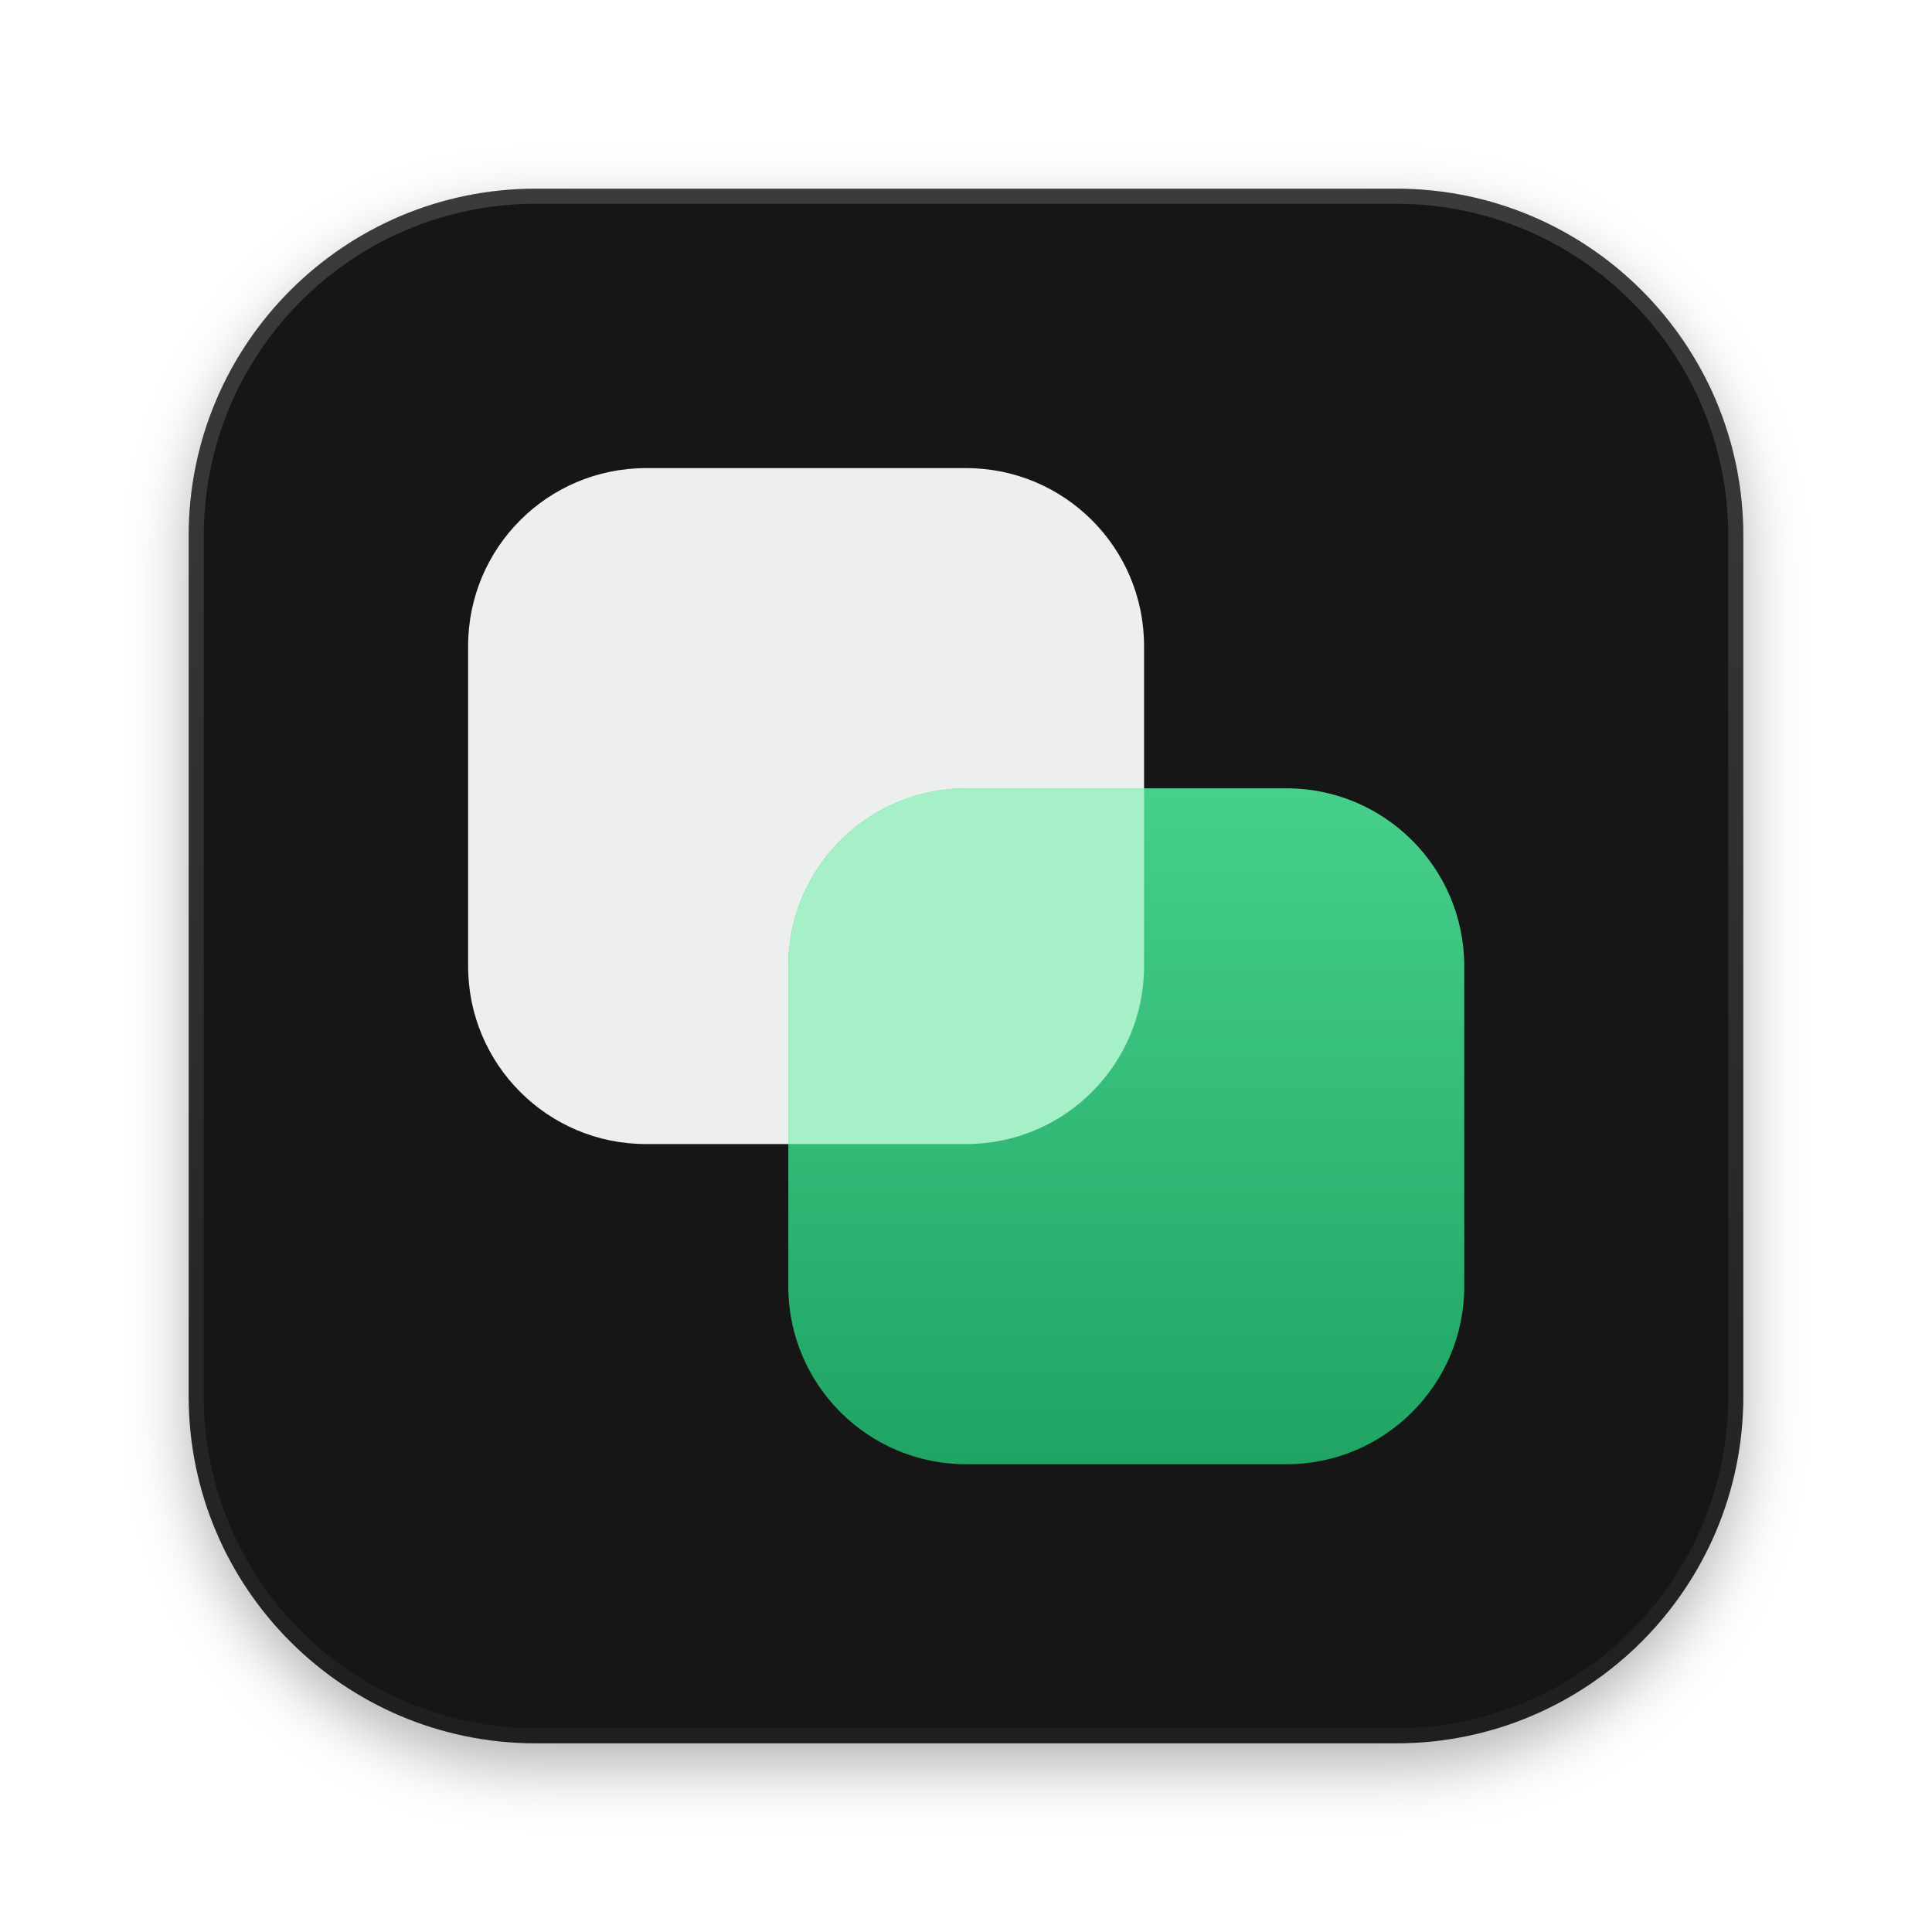
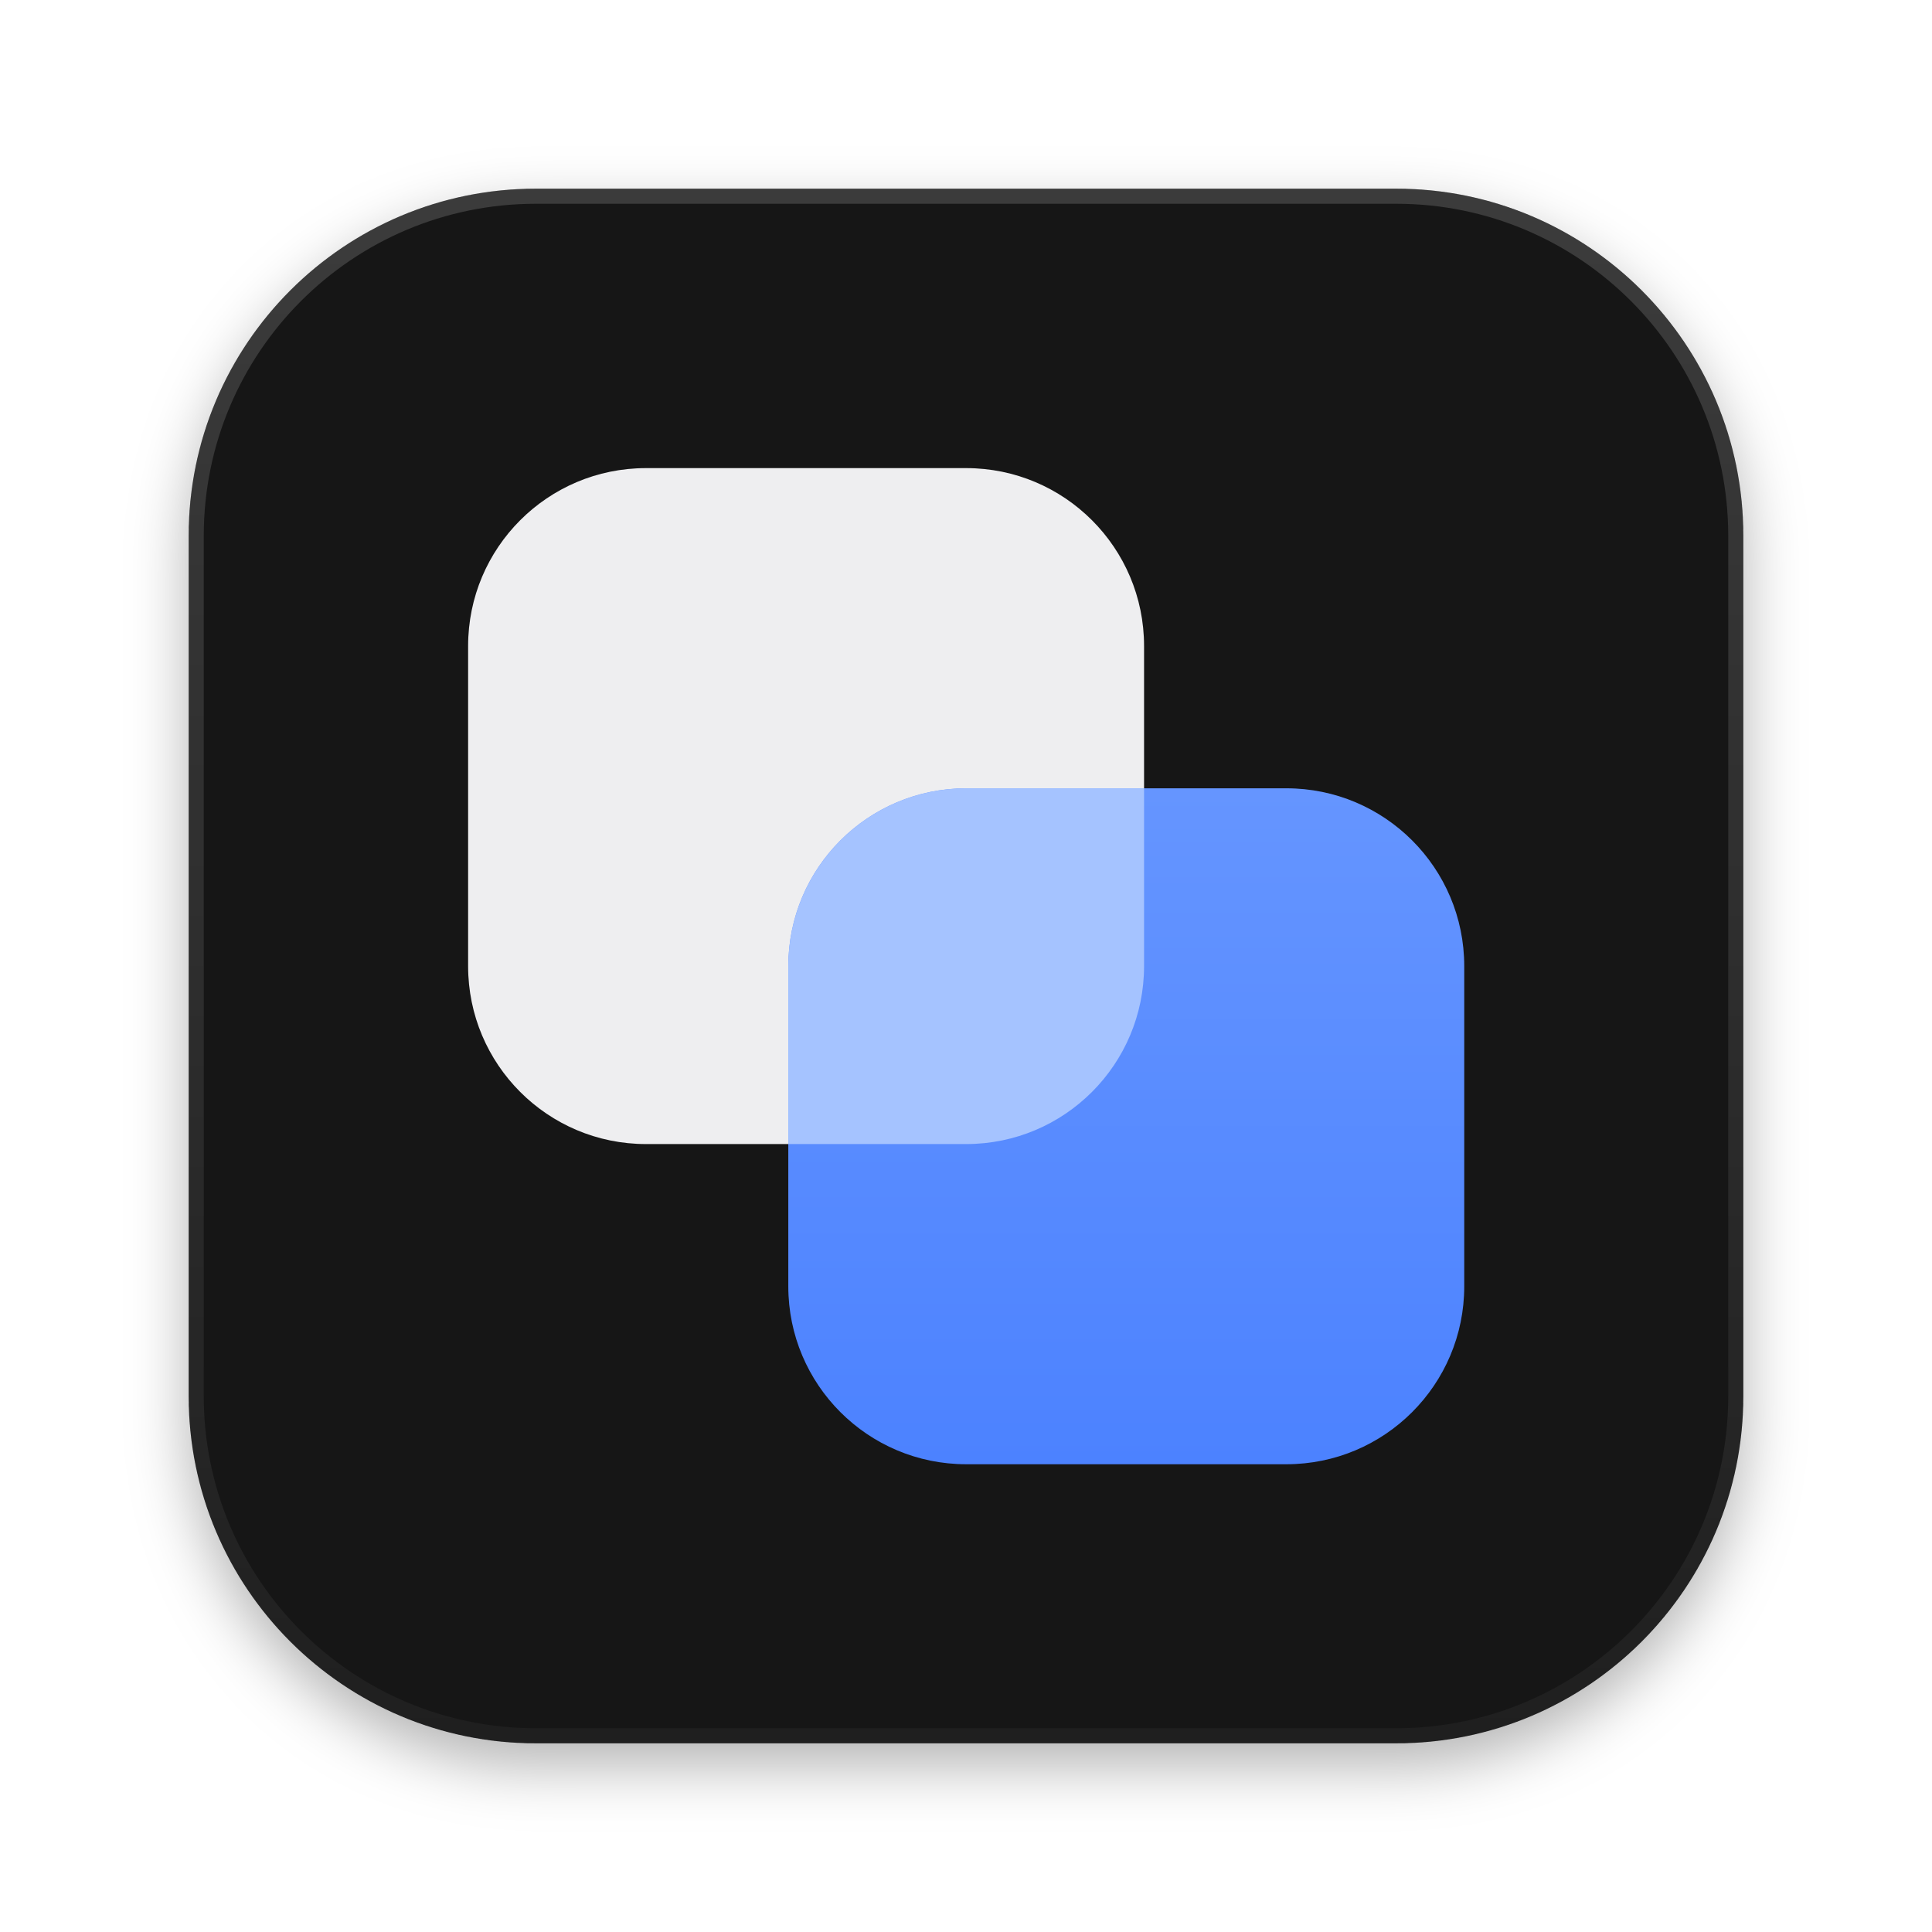
<svg xmlns="http://www.w3.org/2000/svg" width="128" height="128" viewBox="0 0 128 128">
  <defs>
    <linearGradient id="edge" x1="0" y1="0" x2="0" y2="1">
      <stop offset="0" stop-color="#ffffff" stop-opacity=".16" />
      <stop offset="1" stop-color="#ffffff" stop-opacity=".04" />
    </linearGradient>
-     <linearGradient id="green" x1="0" y1="0" x2="0" y2="1">
-       <stop offset="0" stop-color="#46d08b" />
-       <stop offset="1" stop-color="#1fa463" />
+     <linearGradient id="brand" x1="0" y1="0" x2="0" y2="1">
+       <stop offset="0" stop-color="#6595ff" />
+       <stop offset="1" stop-color="#4c82ff" />
    </linearGradient>
    <clipPath id="source">
      <rect x="2" y="2" width="19" height="19" rx="5" />
    </clipPath>
    <filter id="shadow" x="-10%" y="-10%" width="120%" height="125%">
      <feDropShadow dx="0" dy="1.5" stdDeviation="2" flood-color="#000000" flood-opacity=".3" />
    </filter>
  </defs>
-   <rect x="12.5" y="12.5" width="103" height="103" rx="23" fill="#131615" filter="url(#shadow)" />
+   <rect x="12.5" y="12.5" width="103" height="103" rx="23" fill="#141518" filter="url(#shadow)" />
  <rect x="13" y="13" width="102" height="102" rx="22.5" fill="none" stroke="url(#edge)" />
  <g transform="translate(26.3 26.3) scale(2.357)">
-     <rect x="2" y="2" width="19" height="19" rx="5" fill="#edefee" />
-     <rect x="11" y="11" width="19" height="19" rx="5" fill="url(#green)" />
-     <rect x="11" y="11" width="19" height="19" rx="5" fill="#a6f0c8" clip-path="url(#source)" />
+     <rect x="2" y="2" width="19" height="19" rx="5" fill="#eeeef0" />
+     <rect x="11" y="11" width="19" height="19" rx="5" fill="url(#brand)" />
+     <rect x="11" y="11" width="19" height="19" rx="5" fill="#a5c3ff" clip-path="url(#source)" />
  </g>
</svg>
